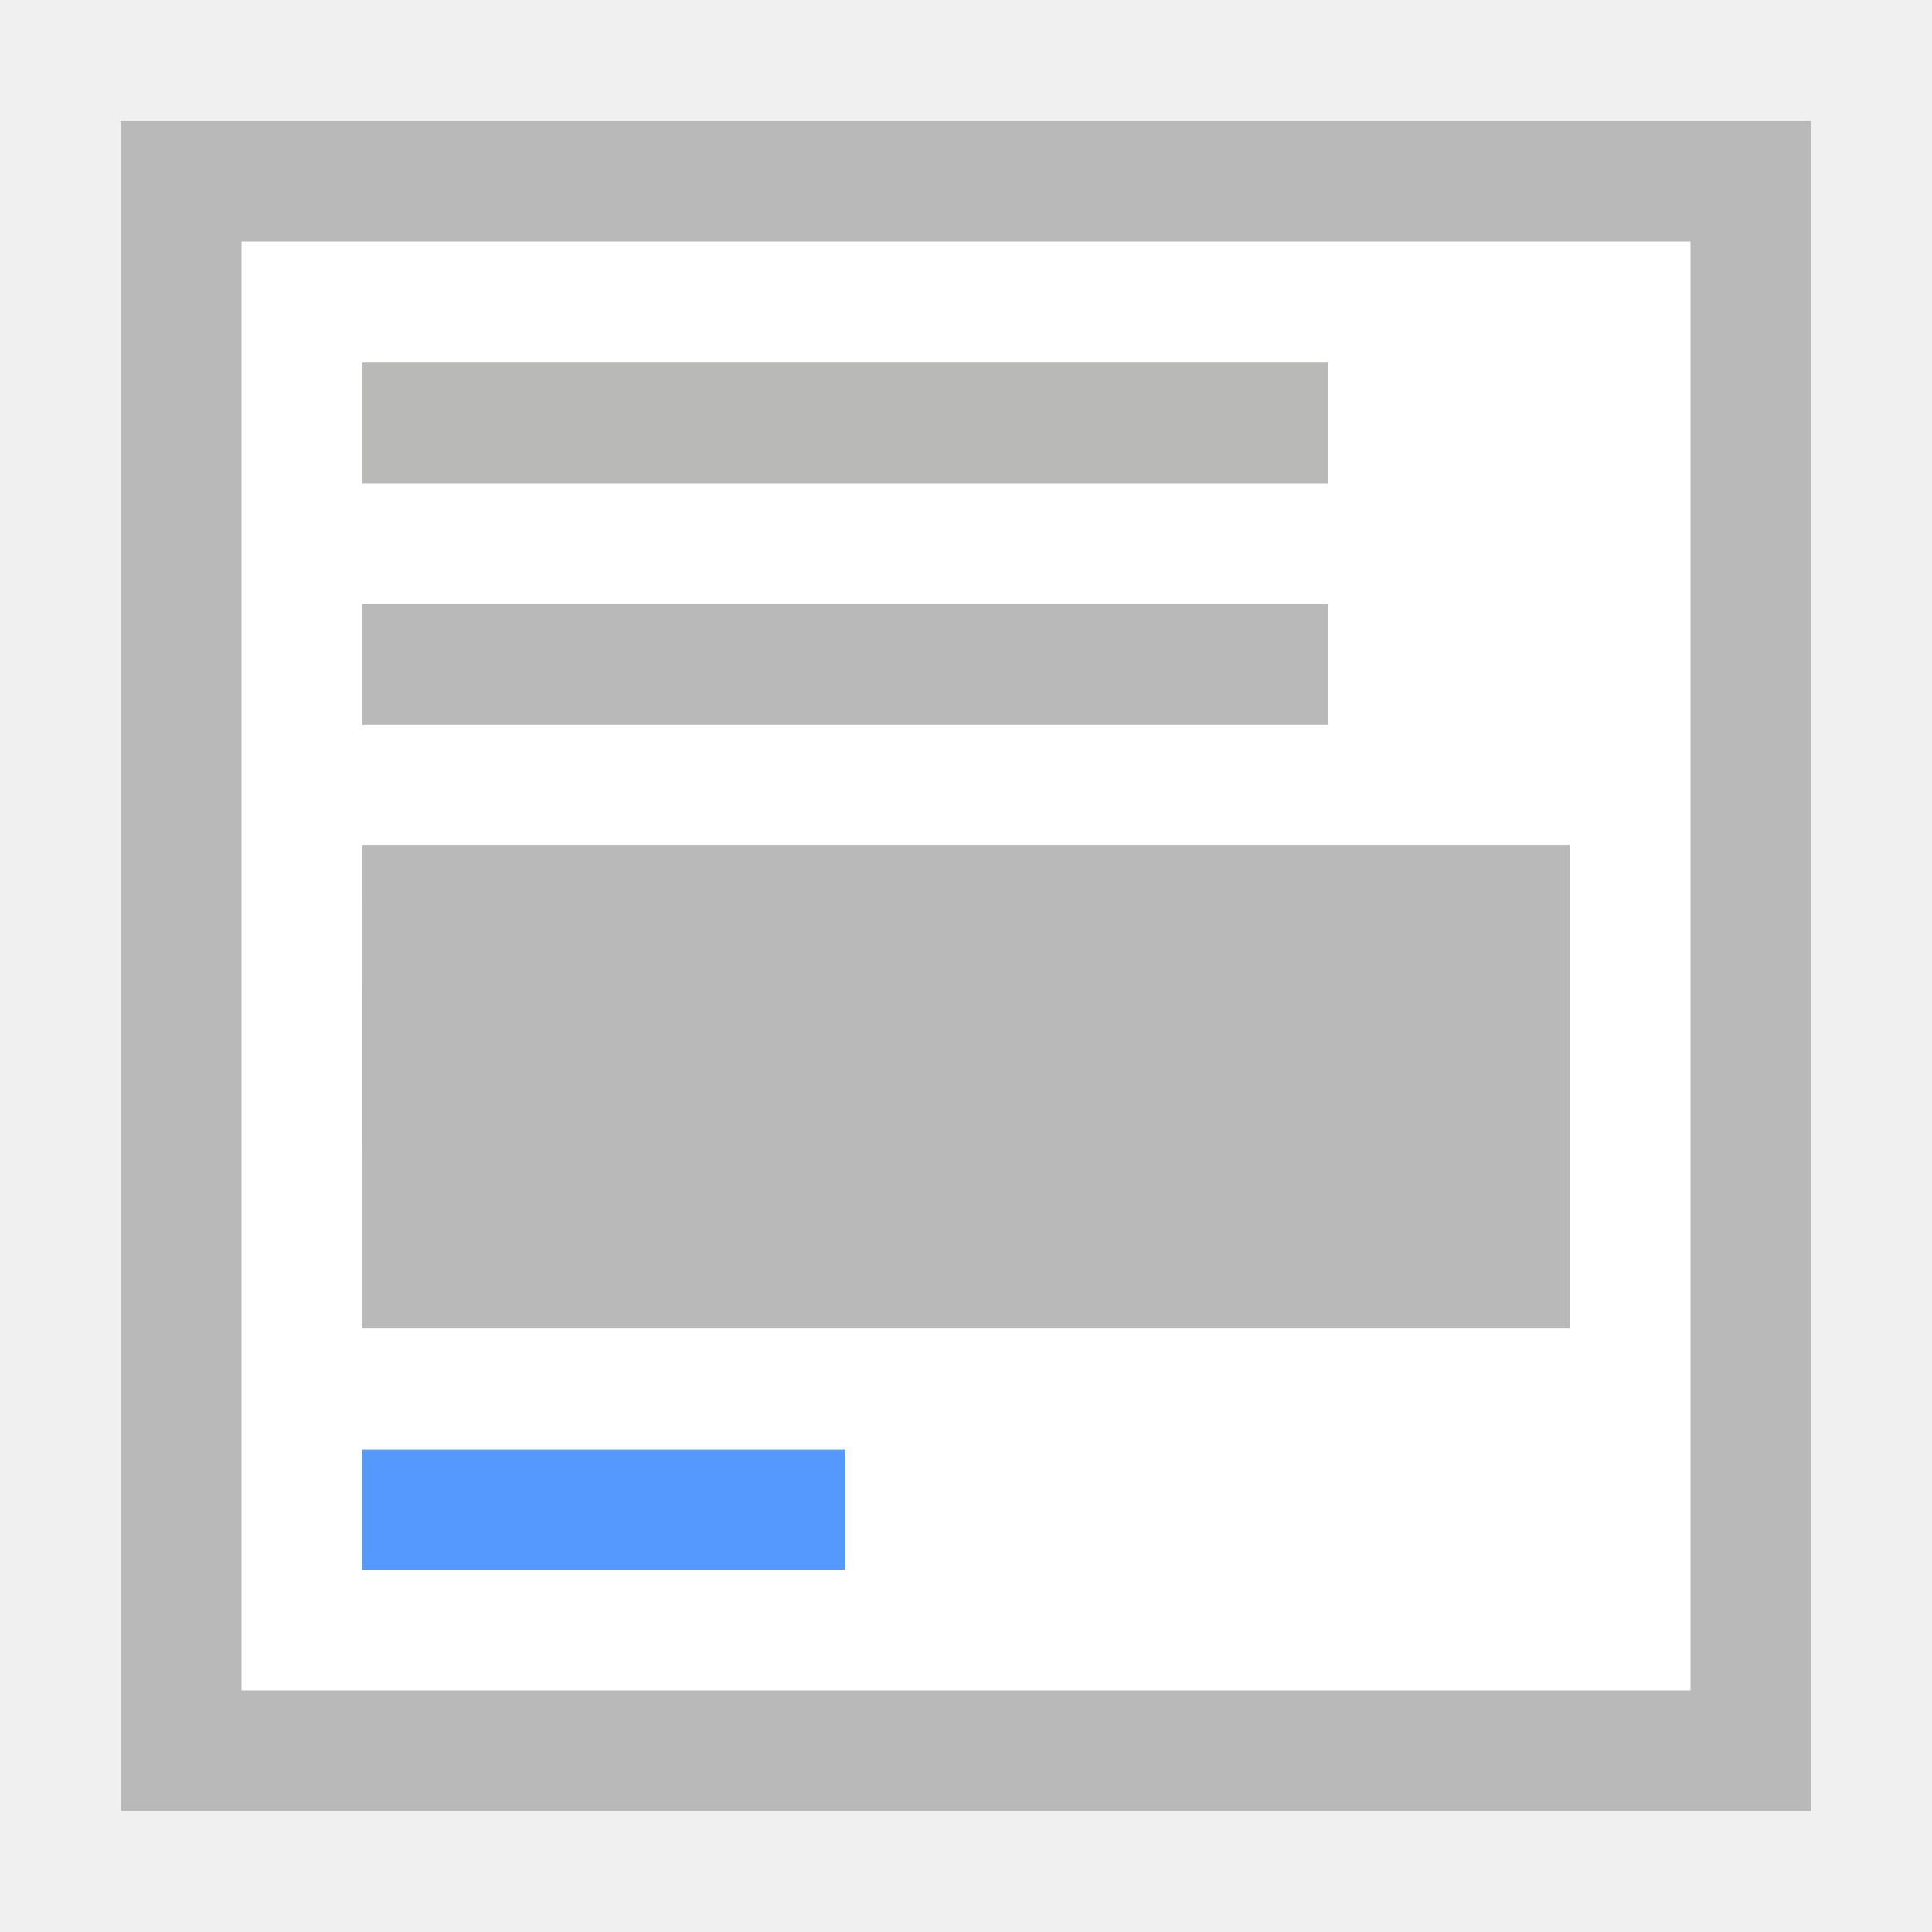
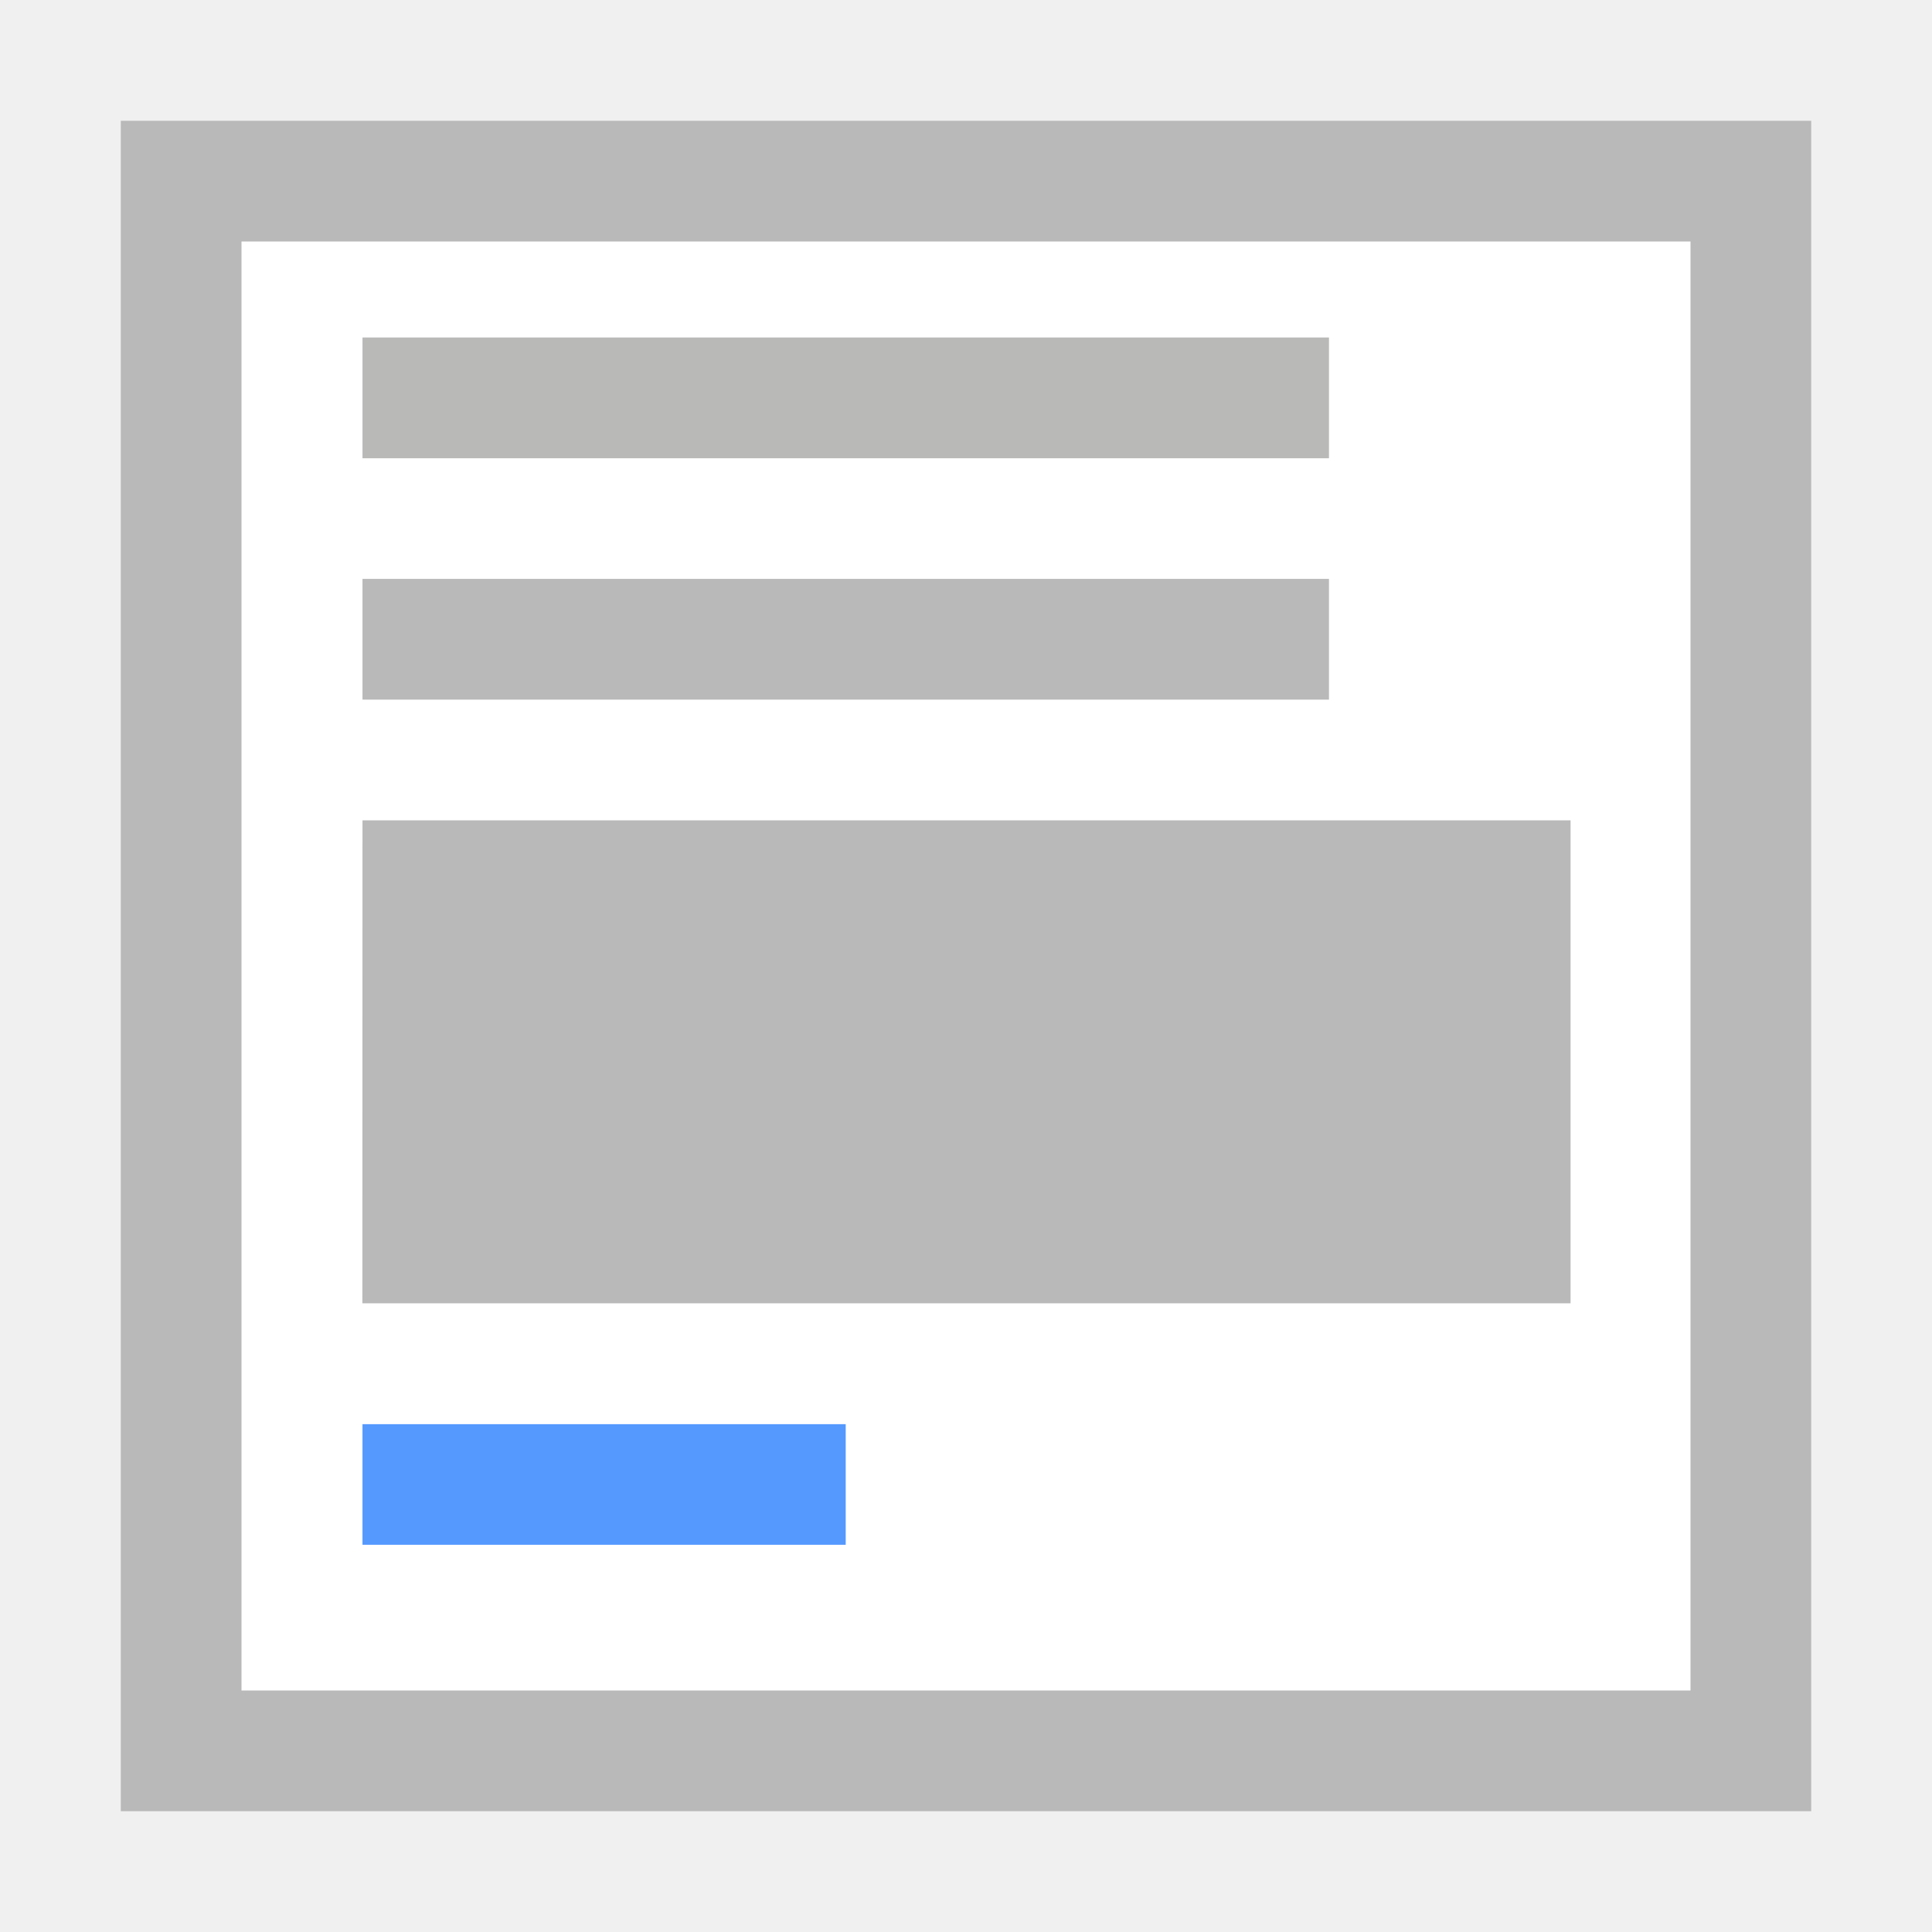
<svg xmlns="http://www.w3.org/2000/svg" viewBox="0 0 16 16" height="16" width="16">
  <path fill="#fff" stroke-linecap="square" d="M1 1h14v14H1z" />
-   <path fill="#b9b9b9" stroke="#8c8c8c" stroke-width="0" d="M3.994 1042.464h9.955v3.484H3.993z" transform="matrix(1.00456 0 0 1.1482 -1.012 -1189.955)" />
-   <path fill="#59f" stroke="#8c8c8c" stroke-width="0" d="M3.994 1046.82h3.982v.87H3.994z" transform="matrix(1.00456 0 0 1.1482 -1.012 -1189.955)" />
+   <path fill="#b9b9b9" stroke="#8c8c8c" stroke-width="0" d="M3.994 1042.464h9.955v3.484H3.993z" transform="matrix(1.005 0 0 1.148 -1.012 -1189.955)" />
+   <path fill="#59f" stroke="#8c8c8c" stroke-width="0" d="M3.994 1046.82h3.982v.87H3.994z" transform="matrix(1.005 0 0 1.148 -1.012 -1189.955)" />
  <path d="M1 1v14h14V1H1zm1 1h12v12H2V2z" fill="#b9b9b9" stroke-linecap="square" />
-   <path fill="#b9b9b8" stroke-linecap="square" d="M3 3.003h8v1H3z" />
-   <path fill="#b9b9b9" stroke-linecap="square" d="M3 5.002h8v1H3z" />
+   <path fill="#b9b9b8" stroke-linecap="square" d="M3.002 2.795h8.004v1H3.002z" />
+   <path fill="#b9b9b9" stroke-linecap="square" d="M3.002 4.794h8.004v1H3.002z" />
</svg>
